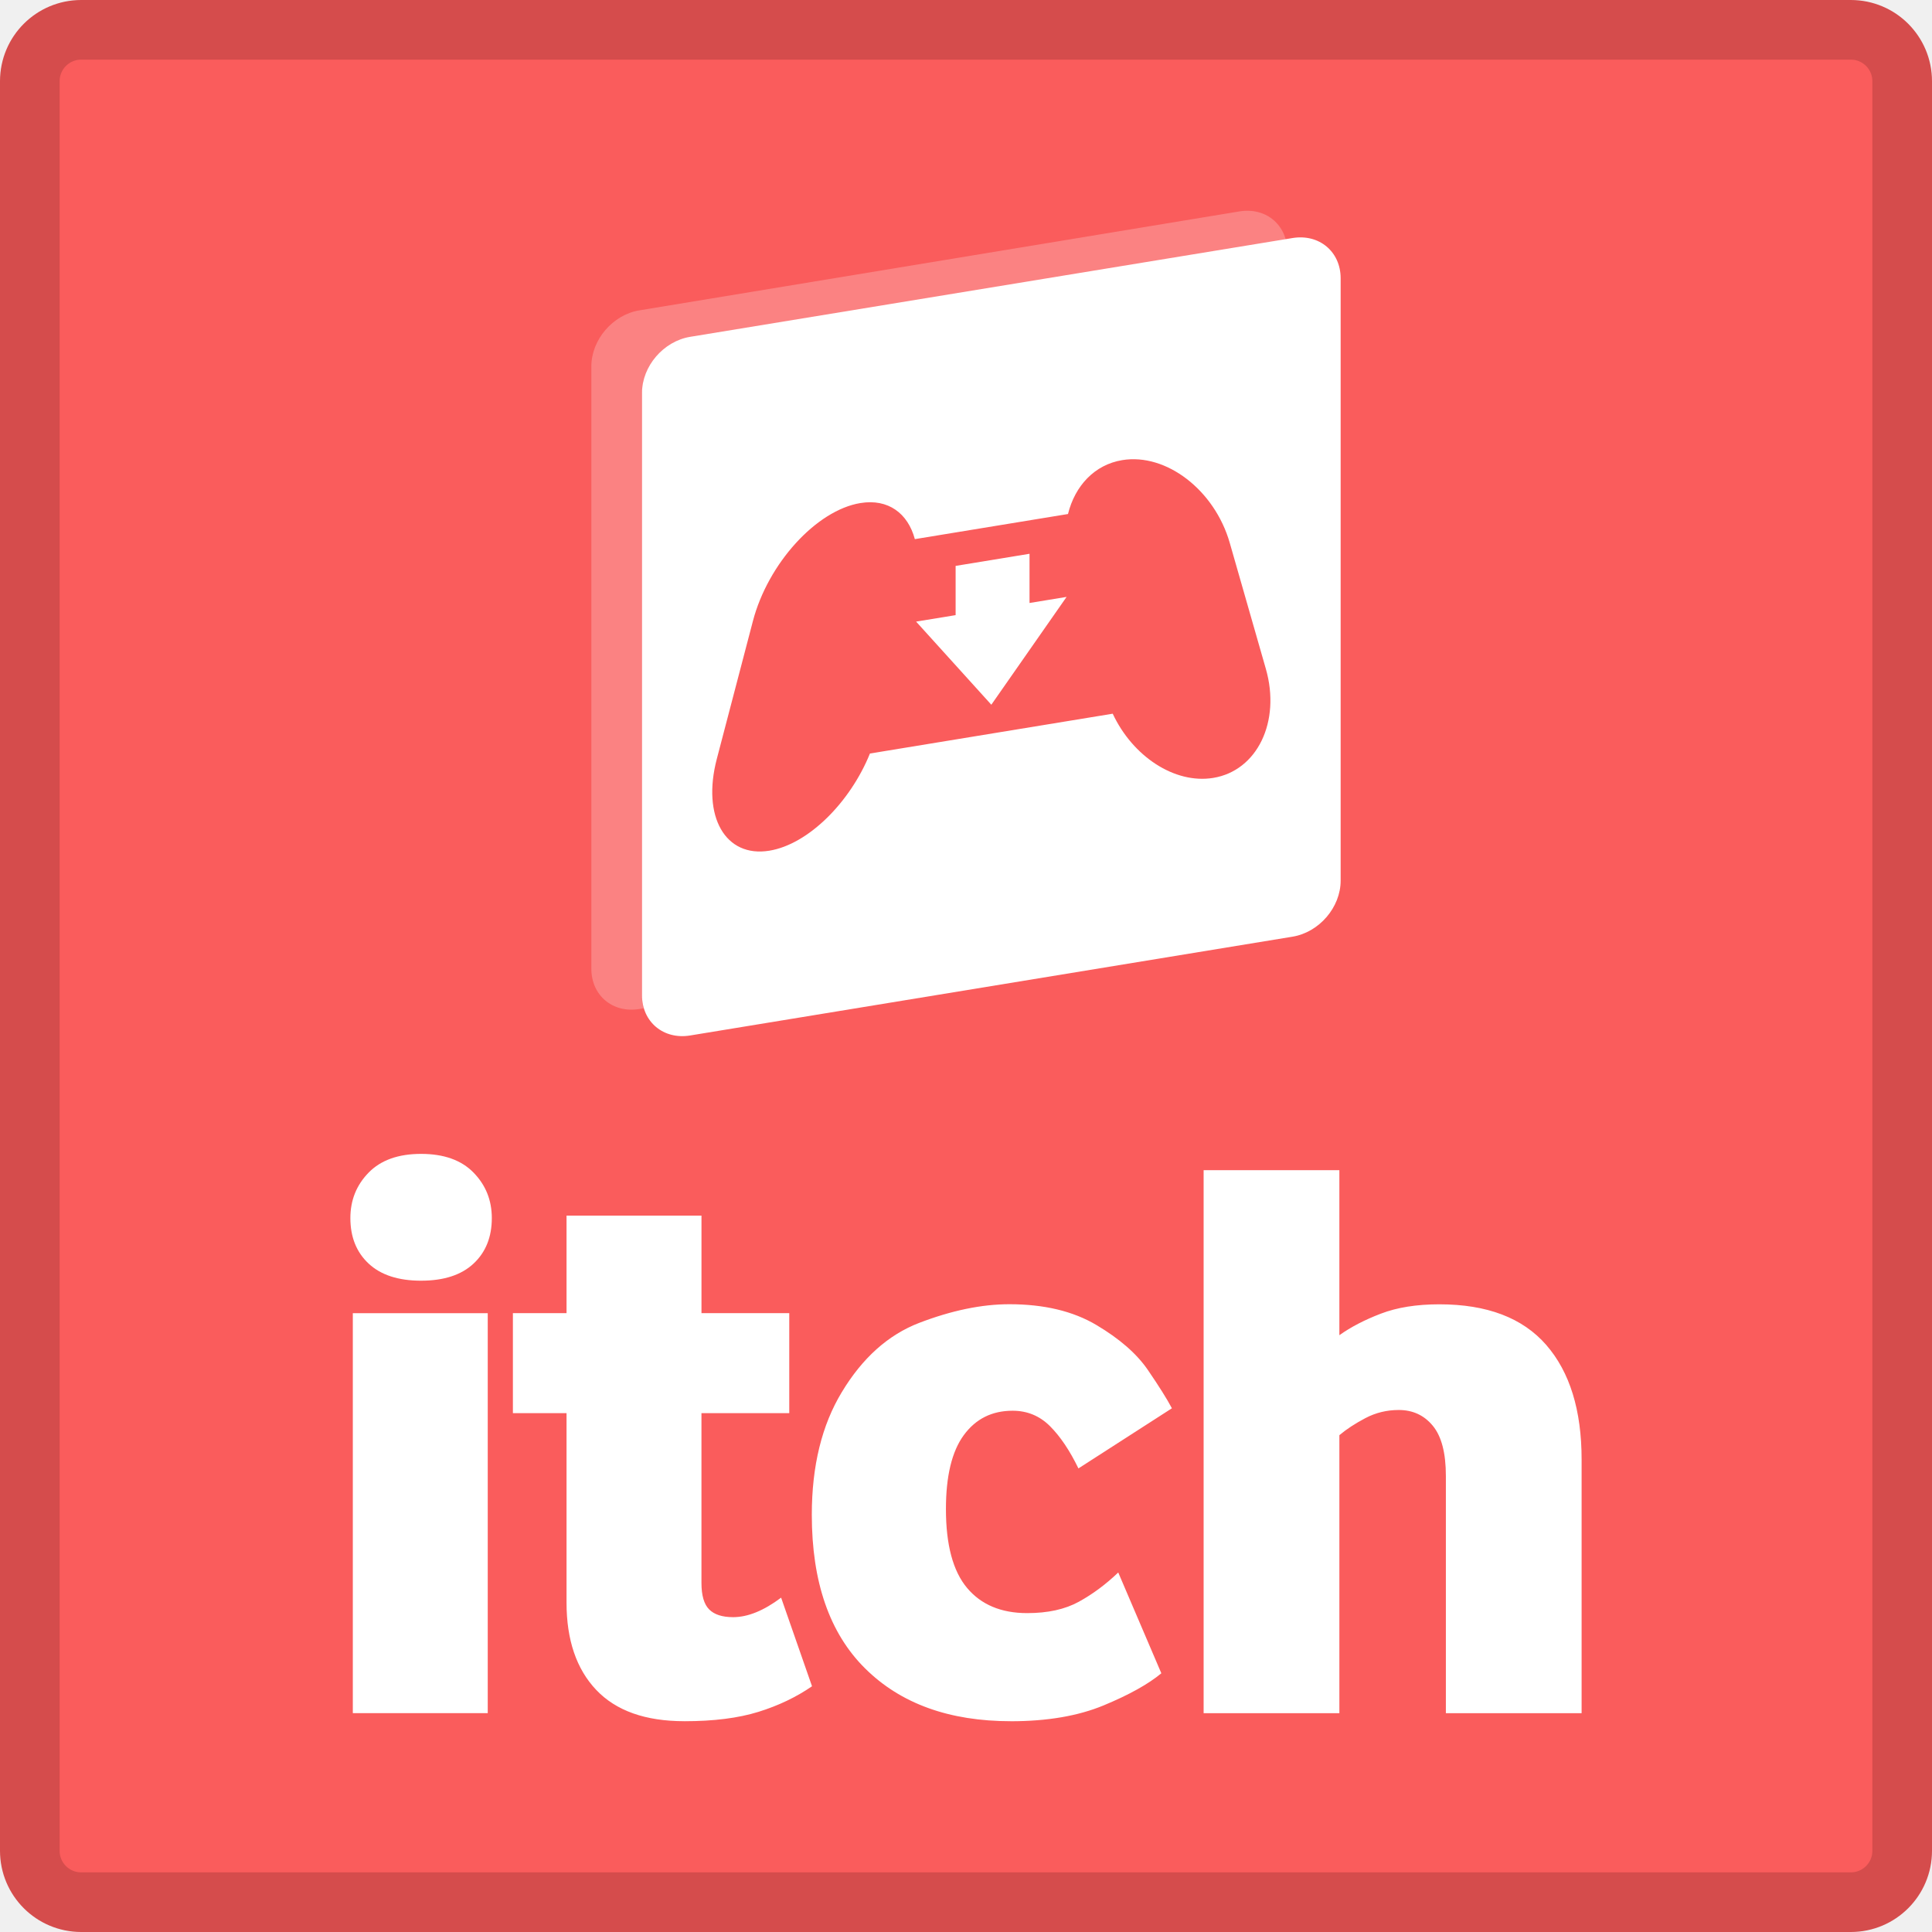
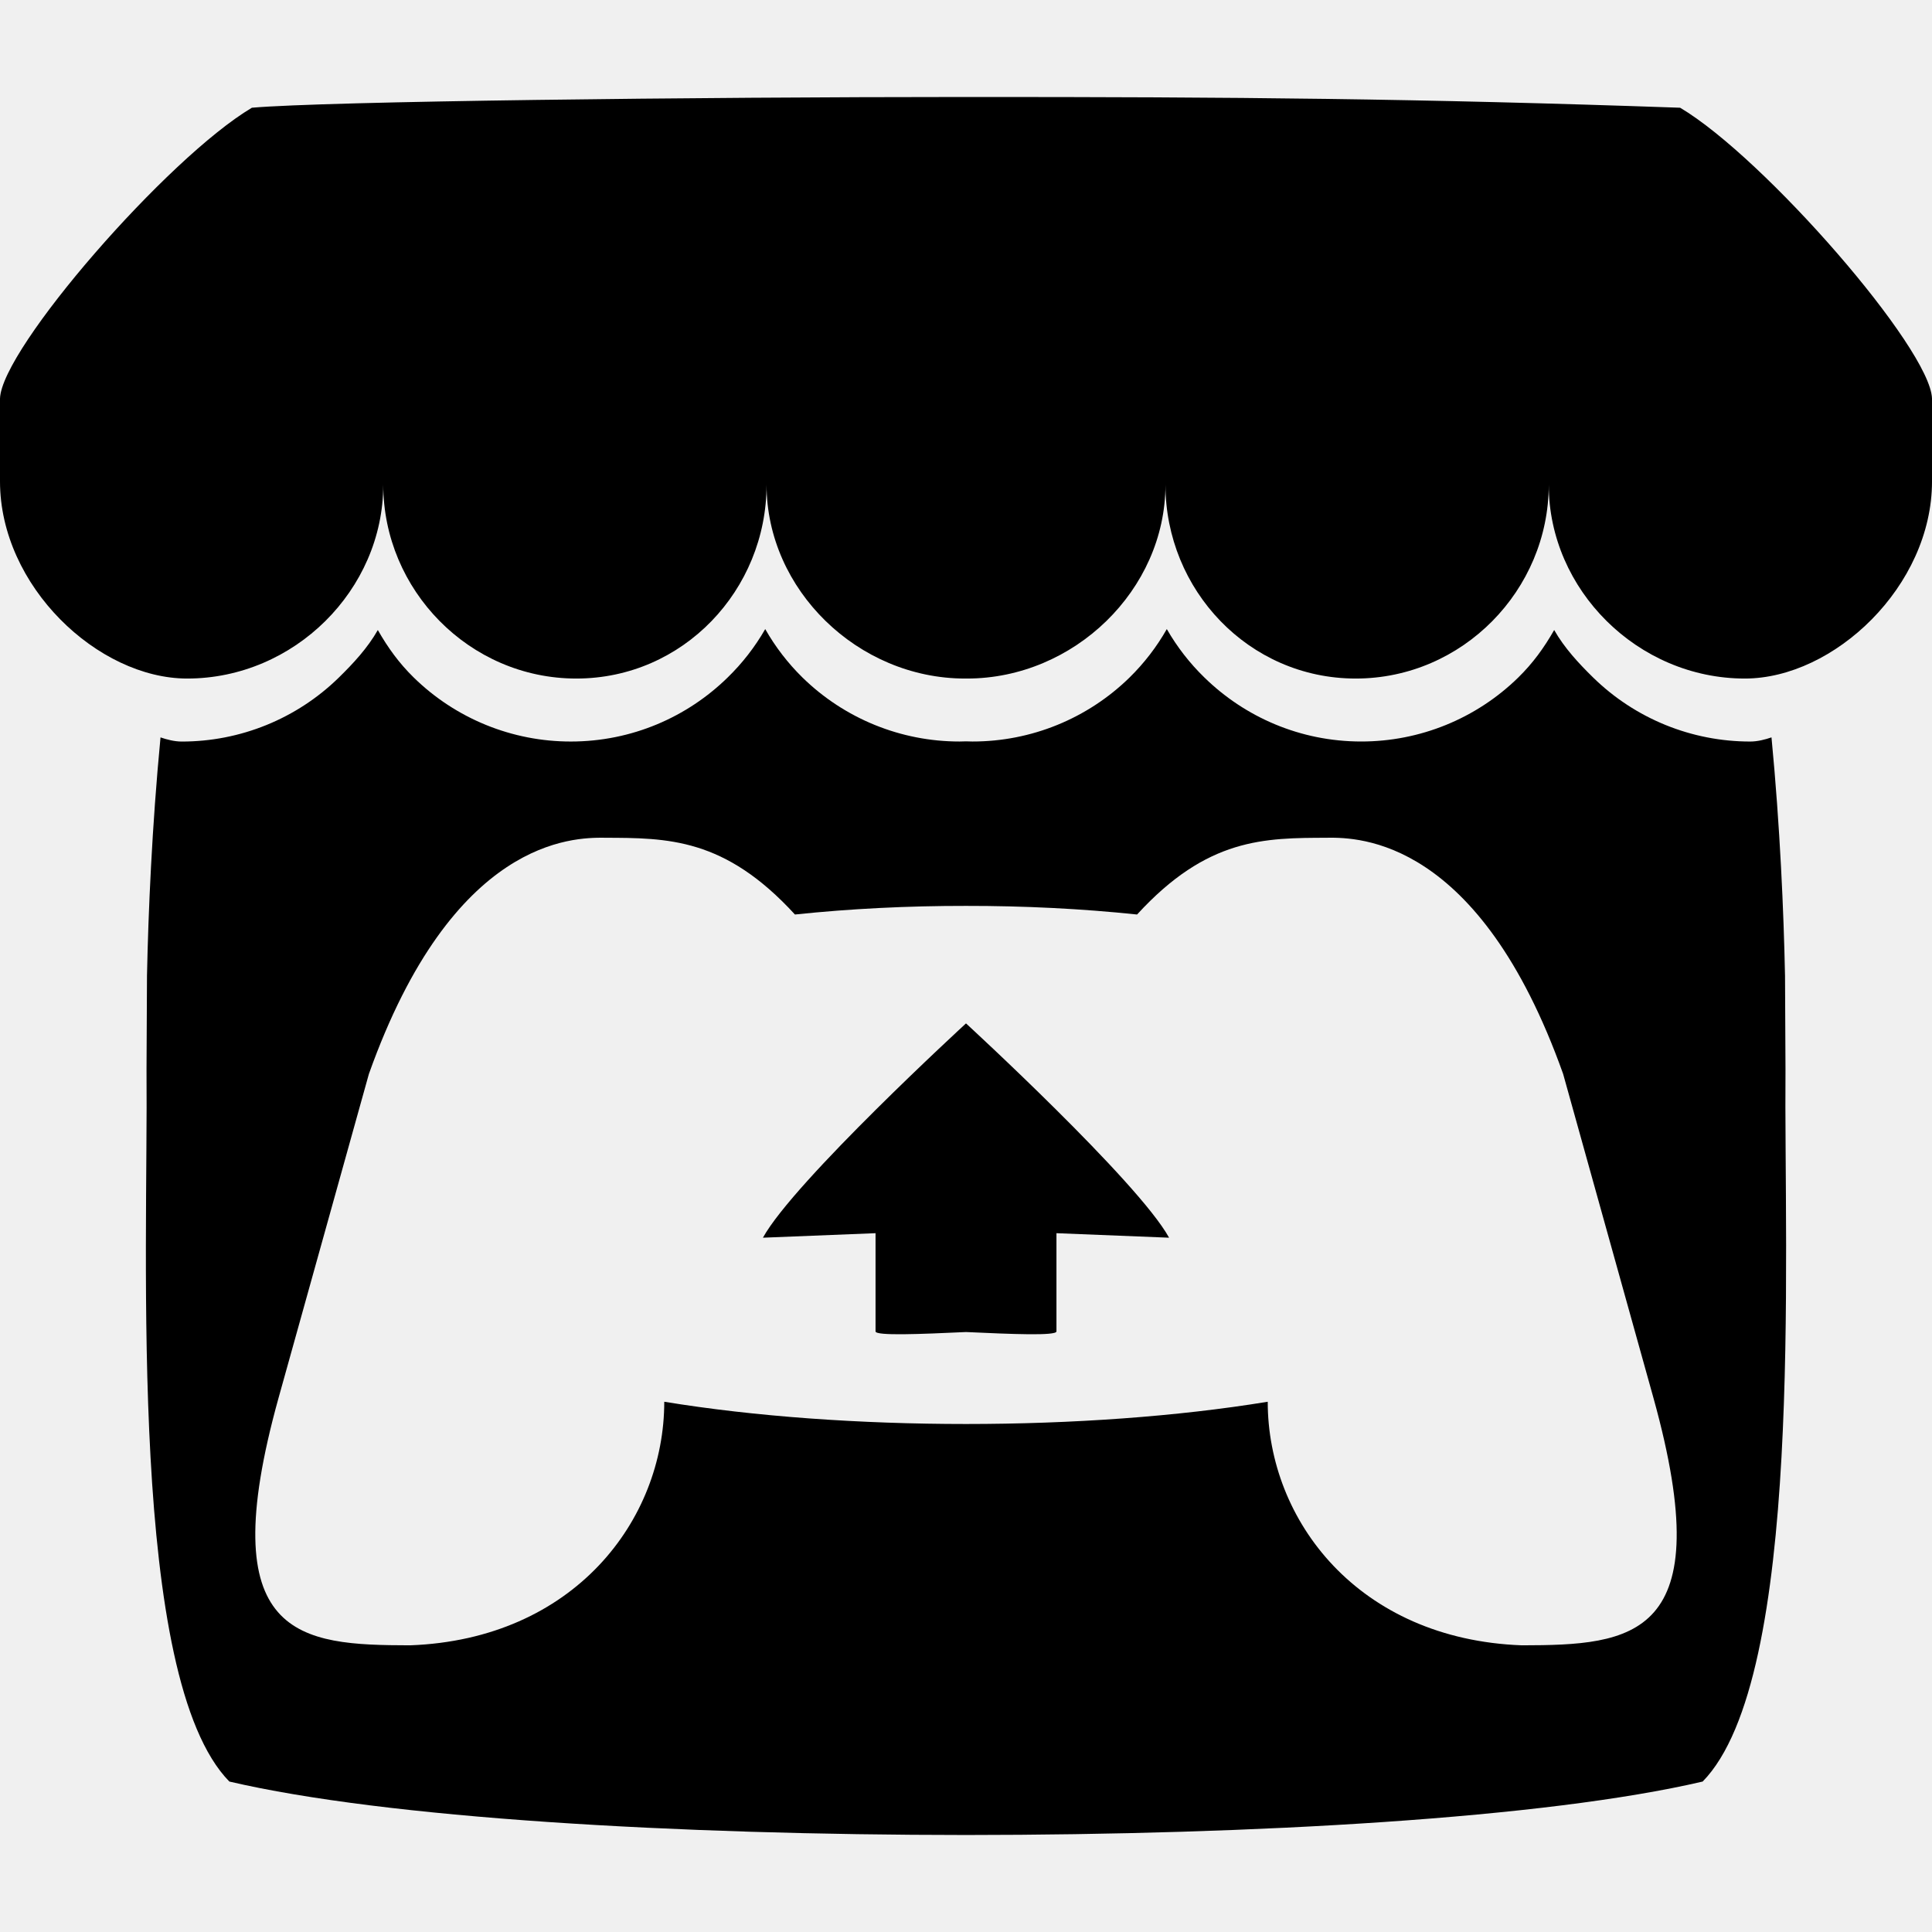
- <svg xmlns="http://www.w3.org/2000/svg" height="323.96" width="323.96" version="1.1">
-   <rect stroke-linejoin="round" height="313.96" stroke="#d54c4c" stroke-linecap="round" stroke-width="10" fill="#fa5c5c" style="color:#000000" ry="8.614" width="313.96" y="5" x="5" />
-   <g fill="#fff" transform="matrix(.93721 0 0 .93721 58.751 35.336)">
-     <path d="m0.435 197.25h24.142v71.554h-24.14v-71.556zm12.217-5.817c-4.07 0-7.197-1.02-9.38-3.054-2.18-2.036-3.272-4.75-3.272-8.145 0-3.2 1.09-5.916 3.272-8.145 2.183-2.23 5.31-3.345 9.38-3.345 4.073 0 7.2 1.115 9.38 3.345 2.183 2.23 3.274 4.945 3.274 8.144 0 3.393-1.09 6.108-3.272 8.144-2.18 2.035-5.308 3.054-9.38 3.054m47.11 78.814c-6.98 0-12.24-1.866-15.78-5.6-3.54-3.732-5.31-8.944-5.31-15.634v-33.884h-9.596v-17.89h9.597v-17.45h24.143v17.45h15.707v17.89h-15.71v30.396c0 2.23 0.46 3.806 1.382 4.728s2.35 1.38 4.29 1.38c2.618 0 5.478-1.162 8.58-3.49l5.528 15.853c-2.81 1.94-6.01 3.468-9.6 4.583s-8 1.672-13.234 1.672m58.43 0c-11.053 0-19.755-3.15-26.105-9.454-6.353-6.3-9.528-15.464-9.528-27.485 0-8.726 1.794-16.047 5.38-21.96 3.685-6.11 8.292-10.23 13.82-12.364 5.815-2.23 11.197-3.344 16.142-3.344 6.203 0 11.392 1.237 15.56 3.71 4.17 2.472 7.248 5.162 9.236 8.07s3.417 5.188 4.29 6.837l-16.725 10.76c-1.55-3.198-3.248-5.72-5.09-7.562-1.843-1.84-4.073-2.76-6.69-2.76-3.685 0-6.593 1.453-8.726 4.36-2.134 2.91-3.2 7.32-3.2 13.236 0 6.4 1.26 11.102 3.78 14.108 2.52 3.005 6.11 4.507 10.762 4.507 3.684 0 6.763-0.676 9.237-2.035 2.47-1.356 4.82-3.1 7.05-5.235l7.71 18.034c-2.328 1.94-5.77 3.855-10.325 5.745-4.56 1.89-10.085 2.835-16.58 2.835m34.47-1.44v-97.15h24.287v29.523c2.037-1.455 4.51-2.74 7.417-3.854 2.91-1.115 6.4-1.673 10.473-1.673 8.53 0 14.907 2.425 19.125 7.273s6.326 11.683 6.326 20.506v45.375h-24.286v-42.467c0-4.072-0.775-7.054-2.327-8.944s-3.59-2.836-6.11-2.836c-2.132 0-4.12 0.485-5.962 1.455-1.84 0.968-3.394 1.986-4.654 3.052v49.74h-24.286z" />
-     <g transform="matrix(1 .21625 0 1 2.2432 -388.29)">
-       <path style="color:#000000" d="m160.16 353.9c-1.027-0.043-2.157 0.149-3.346 0.602l-107.36 40.92c-4.754 1.812-8.582 7.113-8.582 11.885v107.77c-0 4.772 3.828 7.154 8.582 5.342l0.793-0.303c-0.195-0.647-0.309-1.359-0.309-2.143v-107.77c0-4.772 3.843-10.076 8.615-11.891l106.57-40.52c-0.669-2.361-2.517-3.79-4.955-3.893z" fill-opacity=".235" />
-       <path style="color:#000000" d="m58.549 398.19c-4.772 1.815-8.615 7.119-8.615 11.891v107.77c0 4.772 3.843 7.152 8.615 5.337l107.77-40.98c4.772-1.815 8.613-7.116 8.613-11.888v-107.77c0-4.772-3.841-7.155-8.613-5.34l-107.77 40.98zm30.461 23.154 0.008-0.003c4.957-1.885 8.483-0.013 9.732 4.35l27.4-10.419c1.247-5.313 4.751-9.857 9.709-11.743 7.875-2.994 16.532 1.8 19.234 10.653l6.457 21.138c2.703 8.853-1.535 18.551-9.41 21.545-6.913 2.629-14.427-0.743-17.988-7.596l-43.436 16.516c-3.56 9.561-11.076 18.647-17.99 21.276-7.876 2.995-12.112-3.481-9.408-14.389l6.457-26.049c2.703-10.91 11.358-22.286 19.234-25.281zm17.035 7.559v8.807l-7.07 2.688 6.731 5.98 6.727 5.981 6.734-11.104 6.731-11.098-6.631 2.521v-8.803l-13.221 5.027z" />
-     </g>
-   </g>
+ <svg xmlns="http://www.w3.org/2000/svg" height="100" width="100" viewBox="0 0 245.371 220.736">
+   <path d="M31.99 1.365C21.287 7.72.2 31.945 0 38.298v10.516C0 62.144 12.46 73.86 23.773 73.86c13.584 0 24.902-11.258 24.903-24.62 0 13.362 10.93 24.62 24.515 24.62 13.586 0 24.165-11.258 24.165-24.62 0 13.362 11.622 24.62 25.207 24.62h.246c13.586 0 25.208-11.258 25.208-24.62 0 13.362 10.58 24.62 24.164 24.62 13.585 0 24.515-11.258 24.515-24.62 0 13.362 11.32 24.62 24.903 24.62 11.313 0 23.773-11.714 23.773-25.046V38.298c-.2-6.354-21.287-30.58-31.988-36.933C180.118.197 157.056-.005 122.685 0c-34.37.003-81.228.54-90.697 1.365zm65.194 66.217a28.025 28.025 0 0 1-4.78 6.155c-5.128 5.014-12.157 8.122-19.906 8.122a28.482 28.482 0 0 1-19.948-8.126c-1.858-1.82-3.27-3.766-4.563-6.032l-.006.004c-1.292 2.27-3.092 4.215-4.954 6.037a28.5 28.5 0 0 1-19.948 8.12c-.934 0-1.906-.258-2.692-.528-1.092 11.372-1.553 22.24-1.716 30.164l-.002.045c-.02 4.024-.04 7.333-.06 11.93.21 23.86-2.363 77.334 10.52 90.473 19.964 4.655 56.7 6.775 93.555 6.788h.006c36.854-.013 73.59-2.133 93.554-6.788 12.883-13.14 10.31-66.614 10.52-90.474-.022-4.596-.04-7.905-.06-11.93l-.003-.045c-.162-7.926-.623-18.793-1.715-30.165-.786.27-1.757.528-2.692.528a28.5 28.5 0 0 1-19.948-8.12c-1.862-1.822-3.662-3.766-4.955-6.037l-.006-.004c-1.294 2.266-2.705 4.213-4.563 6.032a28.48 28.48 0 0 1-19.947 8.125c-7.748 0-14.778-3.11-19.906-8.123a28.025 28.025 0 0 1-4.78-6.155 27.99 27.99 0 0 1-4.736 6.155 28.49 28.49 0 0 1-19.95 8.124c-.27 0-.54-.012-.81-.02h-.007c-.27.008-.54.02-.813.02a28.49 28.49 0 0 1-19.95-8.123 27.992 27.992 0 0 1-4.736-6.155zm-20.486 26.49l-.002.01h.015c8.113.017 15.32 0 24.25 9.746 7.028-.737 14.372-1.105 21.722-1.094h.006c7.35-.01 14.694.357 21.723 1.094 8.93-9.747 16.137-9.73 24.25-9.746h.014l-.002-.01c3.833 0 19.166 0 29.85 30.007L210 165.244c8.504 30.624-2.723 31.373-16.727 31.4-20.768-.773-32.267-15.855-32.267-30.935-11.496 1.884-24.907 2.826-38.318 2.827h-.006c-13.412 0-26.823-.943-38.318-2.827 0 15.08-11.5 30.162-32.267 30.935-14.004-.027-25.23-.775-16.726-31.4L46.85 124.08C57.534 94.073 72.867 94.073 76.7 94.073zm45.985 23.582v.006c-.02.02-21.863 20.08-25.79 27.215l14.304-.573v12.474c0 .584 5.74.346 11.486.08h.006c5.744.266 11.485.504 11.485-.08v-12.474l14.304.573c-3.928-7.135-25.79-27.215-25.79-27.215v-.006l-.003.002z" color="#000" />
</svg>
